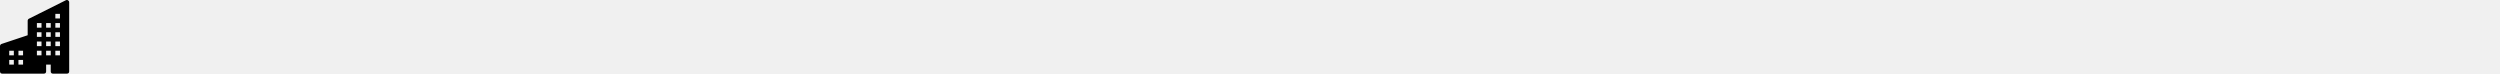
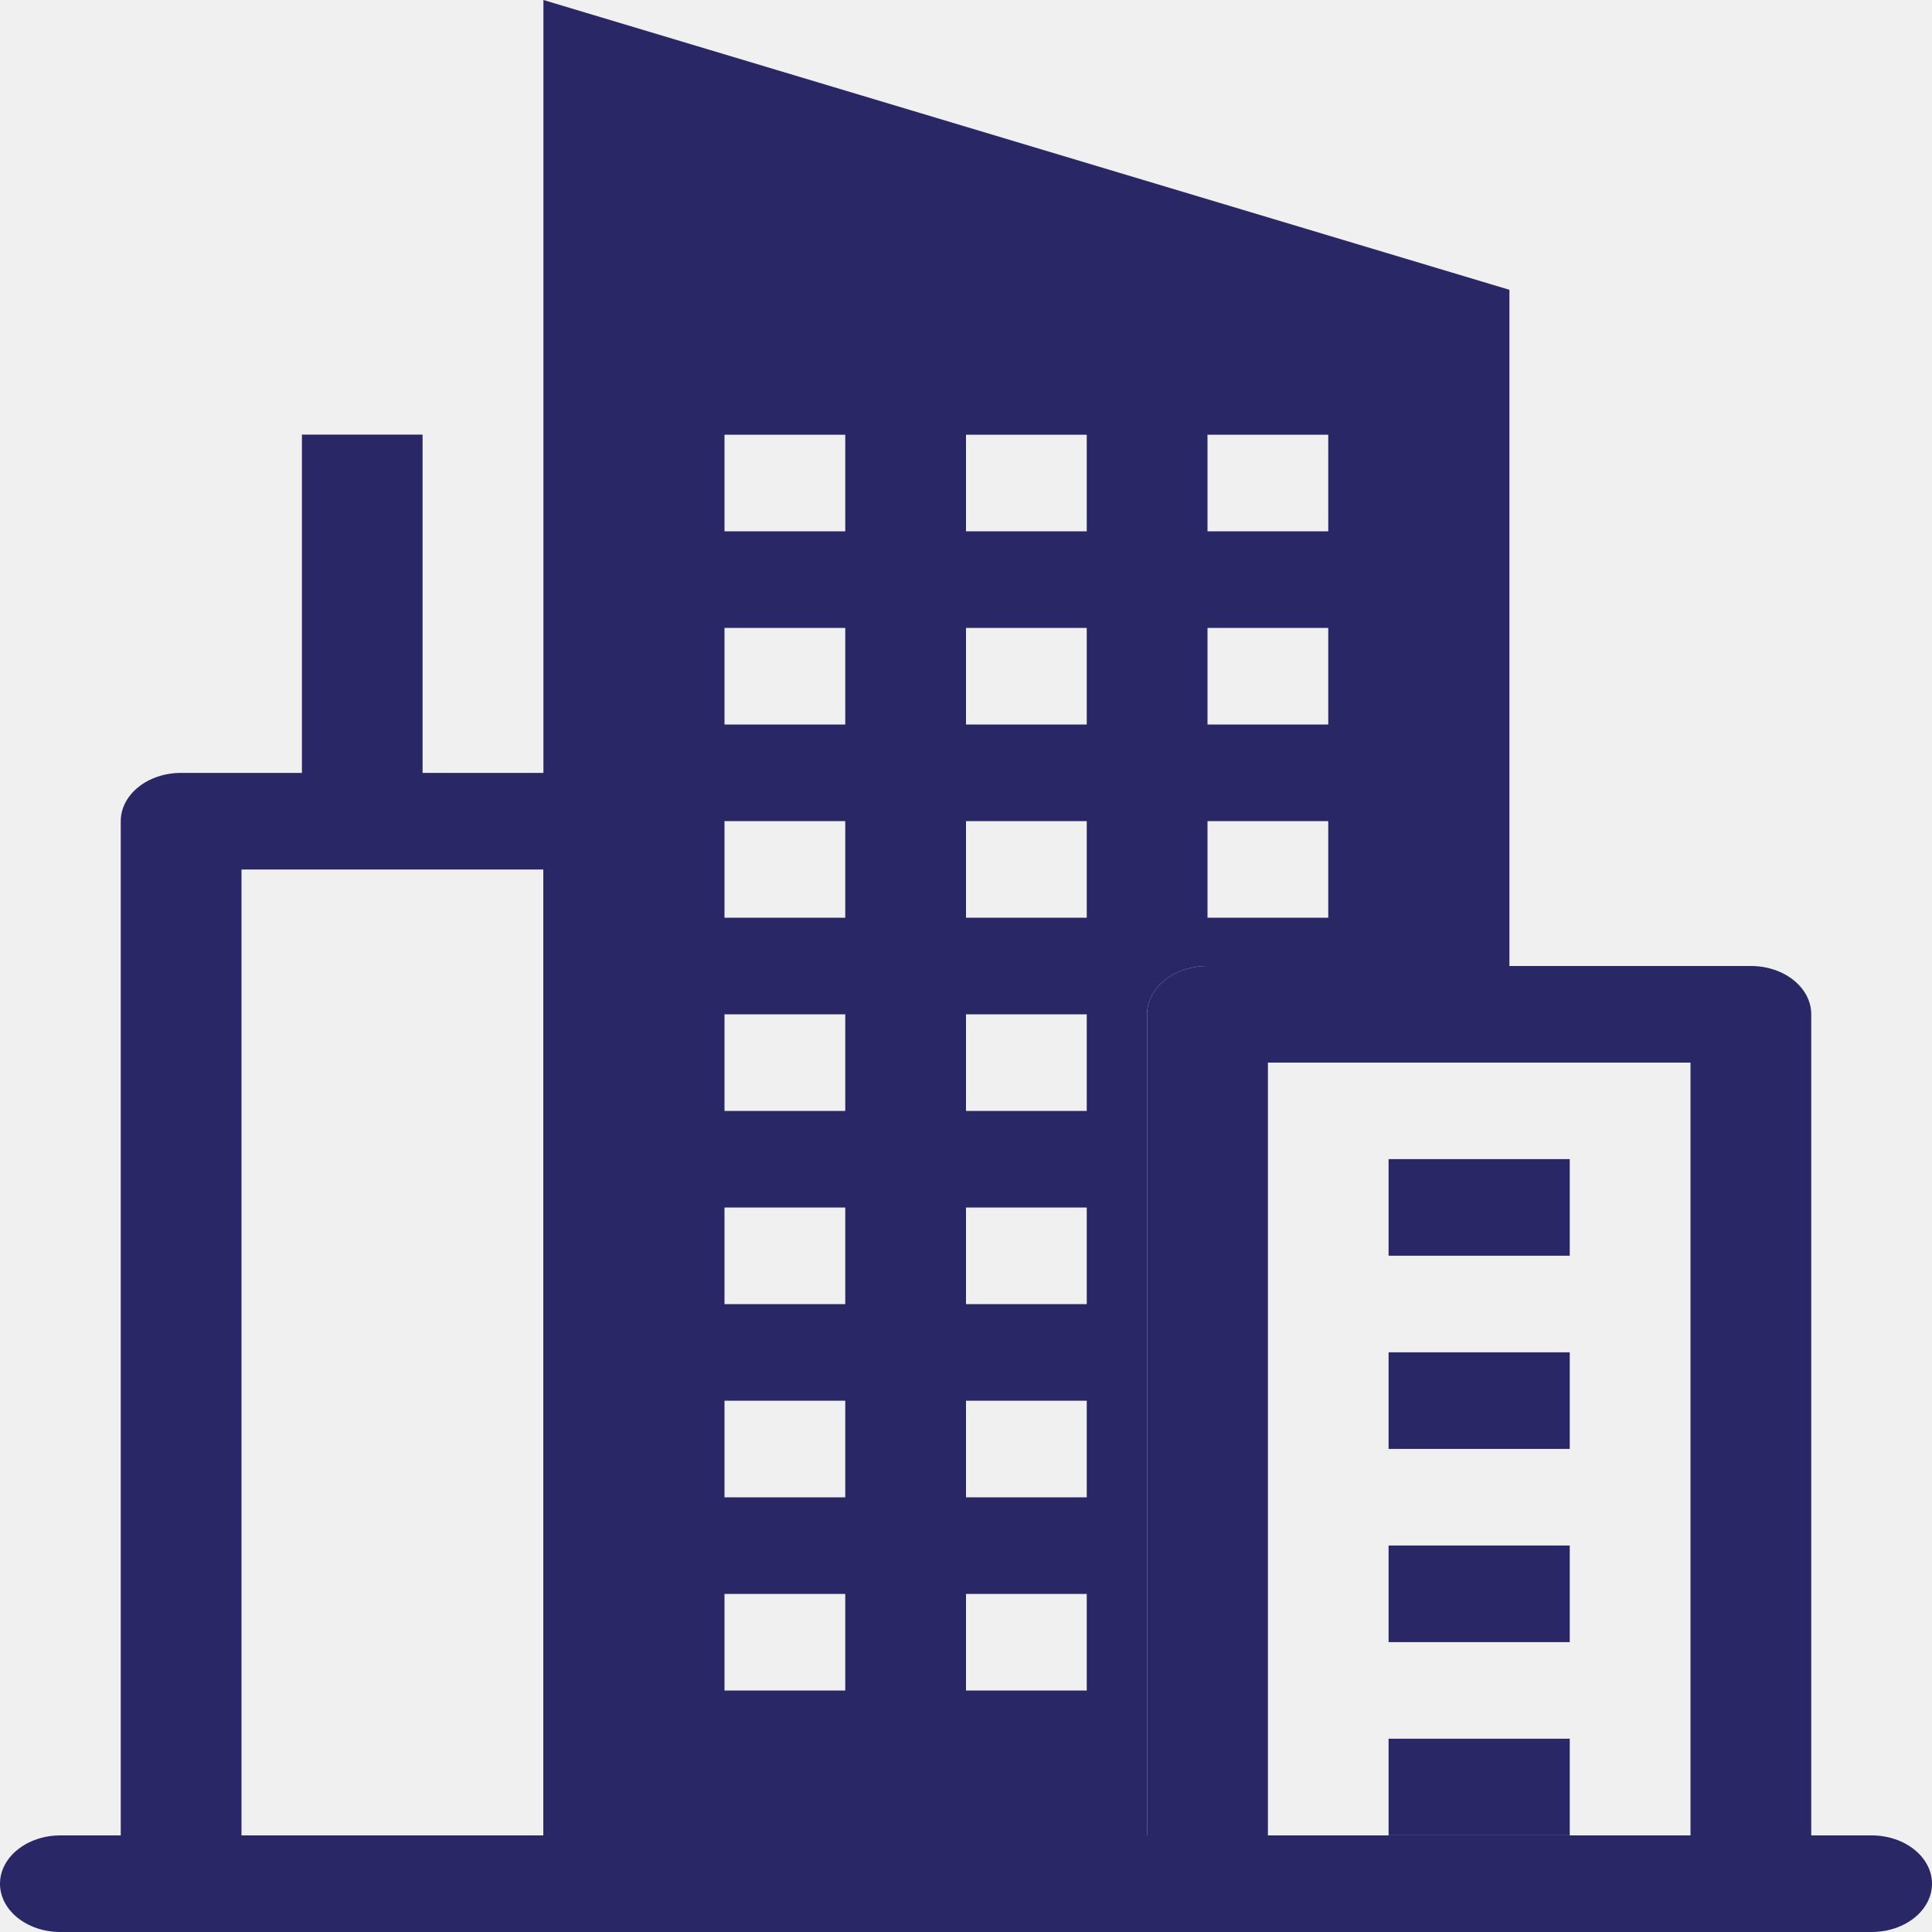
- <svg xmlns="http://www.w3.org/2000/svg" data-stacking-context="true" aria-owns="w-full1" width="542" height="16" viewBox="569 355 542 16">
-   <style>@font-face { font-family: __Montserrat_237071; font-style: normal; font-weight: 100; font-display: swap; src: url("https://www.element-to-svg.com/_next/static/media/3f69592b2fe603c7-s.woff2") format("woff2"); unicode-range: U+460-52F, U+1C80-1C8A, U+20B4, U+2DE0-2DFF, U+A640-A69F, U+FE2E-FE2F; }
- @font-face { font-family: __Montserrat_237071; font-style: normal; font-weight: 100; font-display: swap; src: url("https://www.element-to-svg.com/_next/static/media/6325a8417175c41d-s.woff2") format("woff2"); unicode-range: U+301, U+400-45F, U+490-491, U+4B0-4B1, U+2116; }
- @font-face { font-family: __Montserrat_237071; font-style: normal; font-weight: 100; font-display: swap; src: url("https://www.element-to-svg.com/_next/static/media/021bc4481ed92ece-s.woff2") format("woff2"); unicode-range: U+102-103, U+110-111, U+128-129, U+168-169, U+1A0-1A1, U+1AF-1B0, U+300-301, U+303-304, U+308-309, U+323, U+329, U+1EA0-1EF9, U+20AB; }
- @font-face { font-family: __Montserrat_237071; font-style: normal; font-weight: 100; font-display: swap; src: url("https://www.element-to-svg.com/_next/static/media/99b7f73d5af7c3e2-s.woff2") format("woff2"); unicode-range: U+100-2BA, U+2BD-2C5, U+2C7-2CC, U+2CE-2D7, U+2DD-2FF, U+304, U+308, U+329, U+1D00-1DBF, U+1E00-1E9F, U+1EF2-1EFF, U+2020, U+20A0-20AB, U+20AD-20C0, U+2113, U+2C60-2C7F, U+A720-A7FF; }
- @font-face { font-family: __Montserrat_237071; font-style: normal; font-weight: 100; font-display: swap; src: url("https://www.element-to-svg.com/_next/static/media/4f05ba3a6752a328-s.p.woff2") format("woff2"); unicode-range: U+0-FF, U+131, U+152-153, U+2BB-2BC, U+2C6, U+2DA, U+2DC, U+304, U+308, U+329, U+2000-206F, U+20AC, U+2122, U+2191, U+2193, U+2212, U+2215, U+FEFF, U+FFFD; }
- @font-face { font-family: __Montserrat_237071; font-style: normal; font-weight: 200; font-display: swap; src: url("https://www.element-to-svg.com/_next/static/media/3f69592b2fe603c7-s.woff2") format("woff2"); unicode-range: U+460-52F, U+1C80-1C8A, U+20B4, U+2DE0-2DFF, U+A640-A69F, U+FE2E-FE2F; }
- @font-face { font-family: __Montserrat_237071; font-style: normal; font-weight: 200; font-display: swap; src: url("https://www.element-to-svg.com/_next/static/media/6325a8417175c41d-s.woff2") format("woff2"); unicode-range: U+301, U+400-45F, U+490-491, U+4B0-4B1, U+2116; }
- @font-face { font-family: __Montserrat_237071; font-style: normal; font-weight: 200; font-display: swap; src: url("https://www.element-to-svg.com/_next/static/media/021bc4481ed92ece-s.woff2") format("woff2"); unicode-range: U+102-103, U+110-111, U+128-129, U+168-169, U+1A0-1A1, U+1AF-1B0, U+300-301, U+303-304, U+308-309, U+323, U+329, U+1EA0-1EF9, U+20AB; }
- @font-face { font-family: __Montserrat_237071; font-style: normal; font-weight: 200; font-display: swap; src: url("https://www.element-to-svg.com/_next/static/media/99b7f73d5af7c3e2-s.woff2") format("woff2"); unicode-range: U+100-2BA, U+2BD-2C5, U+2C7-2CC, U+2CE-2D7, U+2DD-2FF, U+304, U+308, U+329, U+1D00-1DBF, U+1E00-1E9F, U+1EF2-1EFF, U+2020, U+20A0-20AB, U+20AD-20C0, U+2113, U+2C60-2C7F, U+A720-A7FF; }
- @font-face { font-family: __Montserrat_237071; font-style: normal; font-weight: 200; font-display: swap; src: url("https://www.element-to-svg.com/_next/static/media/4f05ba3a6752a328-s.p.woff2") format("woff2"); unicode-range: U+0-FF, U+131, U+152-153, U+2BB-2BC, U+2C6, U+2DA, U+2DC, U+304, U+308, U+329, U+2000-206F, U+20AC, U+2122, U+2191, U+2193, U+2212, U+2215, U+FEFF, U+FFFD; }
- @font-face { font-family: __Montserrat_237071; font-style: normal; font-weight: 300; font-display: swap; src: url("https://www.element-to-svg.com/_next/static/media/3f69592b2fe603c7-s.woff2") format("woff2"); unicode-range: U+460-52F, U+1C80-1C8A, U+20B4, U+2DE0-2DFF, U+A640-A69F, U+FE2E-FE2F; }
- @font-face { font-family: __Montserrat_237071; font-style: normal; font-weight: 300; font-display: swap; src: url("https://www.element-to-svg.com/_next/static/media/6325a8417175c41d-s.woff2") format("woff2"); unicode-range: U+301, U+400-45F, U+490-491, U+4B0-4B1, U+2116; }
- @font-face { font-family: __Montserrat_237071; font-style: normal; font-weight: 300; font-display: swap; src: url("https://www.element-to-svg.com/_next/static/media/021bc4481ed92ece-s.woff2") format("woff2"); unicode-range: U+102-103, U+110-111, U+128-129, U+168-169, U+1A0-1A1, U+1AF-1B0, U+300-301, U+303-304, U+308-309, U+323, U+329, U+1EA0-1EF9, U+20AB; }
- @font-face { font-family: __Montserrat_237071; font-style: normal; font-weight: 300; font-display: swap; src: url("https://www.element-to-svg.com/_next/static/media/99b7f73d5af7c3e2-s.woff2") format("woff2"); unicode-range: U+100-2BA, U+2BD-2C5, U+2C7-2CC, U+2CE-2D7, U+2DD-2FF, U+304, U+308, U+329, U+1D00-1DBF, U+1E00-1E9F, U+1EF2-1EFF, U+2020, U+20A0-20AB, U+20AD-20C0, U+2113, U+2C60-2C7F, U+A720-A7FF; }
- @font-face { font-family: __Montserrat_237071; font-style: normal; font-weight: 300; font-display: swap; src: url("https://www.element-to-svg.com/_next/static/media/4f05ba3a6752a328-s.p.woff2") format("woff2"); unicode-range: U+0-FF, U+131, U+152-153, U+2BB-2BC, U+2C6, U+2DA, U+2DC, U+304, U+308, U+329, U+2000-206F, U+20AC, U+2122, U+2191, U+2193, U+2212, U+2215, U+FEFF, U+FFFD; }
- @font-face { font-family: __Montserrat_237071; font-style: normal; font-weight: 400; font-display: swap; src: url("https://www.element-to-svg.com/_next/static/media/3f69592b2fe603c7-s.woff2") format("woff2"); unicode-range: U+460-52F, U+1C80-1C8A, U+20B4, U+2DE0-2DFF, U+A640-A69F, U+FE2E-FE2F; }
- @font-face { font-family: __Montserrat_237071; font-style: normal; font-weight: 400; font-display: swap; src: url("https://www.element-to-svg.com/_next/static/media/6325a8417175c41d-s.woff2") format("woff2"); unicode-range: U+301, U+400-45F, U+490-491, U+4B0-4B1, U+2116; }
- @font-face { font-family: __Montserrat_237071; font-style: normal; font-weight: 400; font-display: swap; src: url("https://www.element-to-svg.com/_next/static/media/021bc4481ed92ece-s.woff2") format("woff2"); unicode-range: U+102-103, U+110-111, U+128-129, U+168-169, U+1A0-1A1, U+1AF-1B0, U+300-301, U+303-304, U+308-309, U+323, U+329, U+1EA0-1EF9, U+20AB; }
- @font-face { font-family: __Montserrat_237071; font-style: normal; font-weight: 400; font-display: swap; src: url("https://www.element-to-svg.com/_next/static/media/99b7f73d5af7c3e2-s.woff2") format("woff2"); unicode-range: U+100-2BA, U+2BD-2C5, U+2C7-2CC, U+2CE-2D7, U+2DD-2FF, U+304, U+308, U+329, U+1D00-1DBF, U+1E00-1E9F, U+1EF2-1EFF, U+2020, U+20A0-20AB, U+20AD-20C0, U+2113, U+2C60-2C7F, U+A720-A7FF; }
- @font-face { font-family: __Montserrat_237071; font-style: normal; font-weight: 400; font-display: swap; src: url("https://www.element-to-svg.com/_next/static/media/4f05ba3a6752a328-s.p.woff2") format("woff2"); unicode-range: U+0-FF, U+131, U+152-153, U+2BB-2BC, U+2C6, U+2DA, U+2DC, U+304, U+308, U+329, U+2000-206F, U+20AC, U+2122, U+2191, U+2193, U+2212, U+2215, U+FEFF, U+FFFD; }
- @font-face { font-family: __Montserrat_237071; font-style: normal; font-weight: 500; font-display: swap; src: url("https://www.element-to-svg.com/_next/static/media/3f69592b2fe603c7-s.woff2") format("woff2"); unicode-range: U+460-52F, U+1C80-1C8A, U+20B4, U+2DE0-2DFF, U+A640-A69F, U+FE2E-FE2F; }
- @font-face { font-family: __Montserrat_237071; font-style: normal; font-weight: 500; font-display: swap; src: url("https://www.element-to-svg.com/_next/static/media/6325a8417175c41d-s.woff2") format("woff2"); unicode-range: U+301, U+400-45F, U+490-491, U+4B0-4B1, U+2116; }
- @font-face { font-family: __Montserrat_237071; font-style: normal; font-weight: 500; font-display: swap; src: url("https://www.element-to-svg.com/_next/static/media/021bc4481ed92ece-s.woff2") format("woff2"); unicode-range: U+102-103, U+110-111, U+128-129, U+168-169, U+1A0-1A1, U+1AF-1B0, U+300-301, U+303-304, U+308-309, U+323, U+329, U+1EA0-1EF9, U+20AB; }
- @font-face { font-family: __Montserrat_237071; font-style: normal; font-weight: 500; font-display: swap; src: url("https://www.element-to-svg.com/_next/static/media/99b7f73d5af7c3e2-s.woff2") format("woff2"); unicode-range: U+100-2BA, U+2BD-2C5, U+2C7-2CC, U+2CE-2D7, U+2DD-2FF, U+304, U+308, U+329, U+1D00-1DBF, U+1E00-1E9F, U+1EF2-1EFF, U+2020, U+20A0-20AB, U+20AD-20C0, U+2113, U+2C60-2C7F, U+A720-A7FF; }
- @font-face { font-family: __Montserrat_237071; font-style: normal; font-weight: 500; font-display: swap; src: url("https://www.element-to-svg.com/_next/static/media/4f05ba3a6752a328-s.p.woff2") format("woff2"); unicode-range: U+0-FF, U+131, U+152-153, U+2BB-2BC, U+2C6, U+2DA, U+2DC, U+304, U+308, U+329, U+2000-206F, U+20AC, U+2122, U+2191, U+2193, U+2212, U+2215, U+FEFF, U+FFFD; }
- @font-face { font-family: __Montserrat_237071; font-style: normal; font-weight: 600; font-display: swap; src: url("https://www.element-to-svg.com/_next/static/media/3f69592b2fe603c7-s.woff2") format("woff2"); unicode-range: U+460-52F, U+1C80-1C8A, U+20B4, U+2DE0-2DFF, U+A640-A69F, U+FE2E-FE2F; }
- @font-face { font-family: __Montserrat_237071; font-style: normal; font-weight: 600; font-display: swap; src: url("https://www.element-to-svg.com/_next/static/media/6325a8417175c41d-s.woff2") format("woff2"); unicode-range: U+301, U+400-45F, U+490-491, U+4B0-4B1, U+2116; }
- @font-face { font-family: __Montserrat_237071; font-style: normal; font-weight: 600; font-display: swap; src: url("https://www.element-to-svg.com/_next/static/media/021bc4481ed92ece-s.woff2") format("woff2"); unicode-range: U+102-103, U+110-111, U+128-129, U+168-169, U+1A0-1A1, U+1AF-1B0, U+300-301, U+303-304, U+308-309, U+323, U+329, U+1EA0-1EF9, U+20AB; }
- @font-face { font-family: __Montserrat_237071; font-style: normal; font-weight: 600; font-display: swap; src: url("https://www.element-to-svg.com/_next/static/media/99b7f73d5af7c3e2-s.woff2") format("woff2"); unicode-range: U+100-2BA, U+2BD-2C5, U+2C7-2CC, U+2CE-2D7, U+2DD-2FF, U+304, U+308, U+329, U+1D00-1DBF, U+1E00-1E9F, U+1EF2-1EFF, U+2020, U+20A0-20AB, U+20AD-20C0, U+2113, U+2C60-2C7F, U+A720-A7FF; }
- @font-face { font-family: __Montserrat_237071; font-style: normal; font-weight: 600; font-display: swap; src: url("https://www.element-to-svg.com/_next/static/media/4f05ba3a6752a328-s.p.woff2") format("woff2"); unicode-range: U+0-FF, U+131, U+152-153, U+2BB-2BC, U+2C6, U+2DA, U+2DC, U+304, U+308, U+329, U+2000-206F, U+20AC, U+2122, U+2191, U+2193, U+2212, U+2215, U+FEFF, U+FFFD; }
- @font-face { font-family: __Montserrat_237071; font-style: normal; font-weight: 700; font-display: swap; src: url("https://www.element-to-svg.com/_next/static/media/3f69592b2fe603c7-s.woff2") format("woff2"); unicode-range: U+460-52F, U+1C80-1C8A, U+20B4, U+2DE0-2DFF, U+A640-A69F, U+FE2E-FE2F; }
- @font-face { font-family: __Montserrat_237071; font-style: normal; font-weight: 700; font-display: swap; src: url("https://www.element-to-svg.com/_next/static/media/6325a8417175c41d-s.woff2") format("woff2"); unicode-range: U+301, U+400-45F, U+490-491, U+4B0-4B1, U+2116; }
- @font-face { font-family: __Montserrat_237071; font-style: normal; font-weight: 700; font-display: swap; src: url("https://www.element-to-svg.com/_next/static/media/021bc4481ed92ece-s.woff2") format("woff2"); unicode-range: U+102-103, U+110-111, U+128-129, U+168-169, U+1A0-1A1, U+1AF-1B0, U+300-301, U+303-304, U+308-309, U+323, U+329, U+1EA0-1EF9, U+20AB; }
- @font-face { font-family: __Montserrat_237071; font-style: normal; font-weight: 700; font-display: swap; src: url("https://www.element-to-svg.com/_next/static/media/99b7f73d5af7c3e2-s.woff2") format("woff2"); unicode-range: U+100-2BA, U+2BD-2C5, U+2C7-2CC, U+2CE-2D7, U+2DD-2FF, U+304, U+308, U+329, U+1D00-1DBF, U+1E00-1E9F, U+1EF2-1EFF, U+2020, U+20A0-20AB, U+20AD-20C0, U+2113, U+2C60-2C7F, U+A720-A7FF; }
- @font-face { font-family: __Montserrat_237071; font-style: normal; font-weight: 700; font-display: swap; src: url("https://www.element-to-svg.com/_next/static/media/4f05ba3a6752a328-s.p.woff2") format("woff2"); unicode-range: U+0-FF, U+131, U+152-153, U+2BB-2BC, U+2C6, U+2DA, U+2DC, U+304, U+308, U+329, U+2000-206F, U+20AC, U+2122, U+2191, U+2193, U+2212, U+2215, U+FEFF, U+FFFD; }
- @font-face { font-family: __Montserrat_237071; font-style: normal; font-weight: 800; font-display: swap; src: url("https://www.element-to-svg.com/_next/static/media/3f69592b2fe603c7-s.woff2") format("woff2"); unicode-range: U+460-52F, U+1C80-1C8A, U+20B4, U+2DE0-2DFF, U+A640-A69F, U+FE2E-FE2F; }
- @font-face { font-family: __Montserrat_237071; font-style: normal; font-weight: 800; font-display: swap; src: url("https://www.element-to-svg.com/_next/static/media/6325a8417175c41d-s.woff2") format("woff2"); unicode-range: U+301, U+400-45F, U+490-491, U+4B0-4B1, U+2116; }
- @font-face { font-family: __Montserrat_237071; font-style: normal; font-weight: 800; font-display: swap; src: url("https://www.element-to-svg.com/_next/static/media/021bc4481ed92ece-s.woff2") format("woff2"); unicode-range: U+102-103, U+110-111, U+128-129, U+168-169, U+1A0-1A1, U+1AF-1B0, U+300-301, U+303-304, U+308-309, U+323, U+329, U+1EA0-1EF9, U+20AB; }
- @font-face { font-family: __Montserrat_237071; font-style: normal; font-weight: 800; font-display: swap; src: url("https://www.element-to-svg.com/_next/static/media/99b7f73d5af7c3e2-s.woff2") format("woff2"); unicode-range: U+100-2BA, U+2BD-2C5, U+2C7-2CC, U+2CE-2D7, U+2DD-2FF, U+304, U+308, U+329, U+1D00-1DBF, U+1E00-1E9F, U+1EF2-1EFF, U+2020, U+20A0-20AB, U+20AD-20C0, U+2113, U+2C60-2C7F, U+A720-A7FF; }
- @font-face { font-family: __Montserrat_237071; font-style: normal; font-weight: 800; font-display: swap; src: url("https://www.element-to-svg.com/_next/static/media/4f05ba3a6752a328-s.p.woff2") format("woff2"); unicode-range: U+0-FF, U+131, U+152-153, U+2BB-2BC, U+2C6, U+2DA, U+2DC, U+304, U+308, U+329, U+2000-206F, U+20AC, U+2122, U+2191, U+2193, U+2212, U+2215, U+FEFF, U+FFFD; }
- @font-face { font-family: __Montserrat_237071; font-style: normal; font-weight: 900; font-display: swap; src: url("https://www.element-to-svg.com/_next/static/media/3f69592b2fe603c7-s.woff2") format("woff2"); unicode-range: U+460-52F, U+1C80-1C8A, U+20B4, U+2DE0-2DFF, U+A640-A69F, U+FE2E-FE2F; }
- @font-face { font-family: __Montserrat_237071; font-style: normal; font-weight: 900; font-display: swap; src: url("https://www.element-to-svg.com/_next/static/media/6325a8417175c41d-s.woff2") format("woff2"); unicode-range: U+301, U+400-45F, U+490-491, U+4B0-4B1, U+2116; }
- @font-face { font-family: __Montserrat_237071; font-style: normal; font-weight: 900; font-display: swap; src: url("https://www.element-to-svg.com/_next/static/media/021bc4481ed92ece-s.woff2") format("woff2"); unicode-range: U+102-103, U+110-111, U+128-129, U+168-169, U+1A0-1A1, U+1AF-1B0, U+300-301, U+303-304, U+308-309, U+323, U+329, U+1EA0-1EF9, U+20AB; }
- @font-face { font-family: __Montserrat_237071; font-style: normal; font-weight: 900; font-display: swap; src: url("https://www.element-to-svg.com/_next/static/media/99b7f73d5af7c3e2-s.woff2") format("woff2"); unicode-range: U+100-2BA, U+2BD-2C5, U+2C7-2CC, U+2CE-2D7, U+2DD-2FF, U+304, U+308, U+329, U+1D00-1DBF, U+1E00-1E9F, U+1EF2-1EFF, U+2020, U+20A0-20AB, U+20AD-20C0, U+2113, U+2C60-2C7F, U+A720-A7FF; }
- @font-face { font-family: __Montserrat_237071; font-style: normal; font-weight: 900; font-display: swap; src: url("https://www.element-to-svg.com/_next/static/media/4f05ba3a6752a328-s.p.woff2") format("woff2"); unicode-range: U+0-FF, U+131, U+152-153, U+2BB-2BC, U+2C6, U+2DA, U+2DC, U+304, U+308, U+329, U+2000-206F, U+20AC, U+2122, U+2191, U+2193, U+2212, U+2215, U+FEFF, U+FFFD; }
- @font-face { font-family: __Montserrat_Fallback_237071; src: local("Arial"); ascent-override: 85.79%; descent-override: 22.25%; line-gap-override: 0%; size-adjust: 112.83%; }
- @font-face { font-family: __Sora_b503b9; font-style: normal; font-weight: 100; font-display: swap; src: url("https://www.element-to-svg.com/_next/static/media/768c27c9cbdc3904-s.woff2") format("woff2"); unicode-range: U+100-2BA, U+2BD-2C5, U+2C7-2CC, U+2CE-2D7, U+2DD-2FF, U+304, U+308, U+329, U+1D00-1DBF, U+1E00-1E9F, U+1EF2-1EFF, U+2020, U+20A0-20AB, U+20AD-20C0, U+2113, U+2C60-2C7F, U+A720-A7FF; }
- @font-face { font-family: __Sora_b503b9; font-style: normal; font-weight: 100; font-display: swap; src: url("https://www.element-to-svg.com/_next/static/media/95523e6af433889e-s.p.woff2") format("woff2"); unicode-range: U+0-FF, U+131, U+152-153, U+2BB-2BC, U+2C6, U+2DA, U+2DC, U+304, U+308, U+329, U+2000-206F, U+20AC, U+2122, U+2191, U+2193, U+2212, U+2215, U+FEFF, U+FFFD; }
- @font-face { font-family: __Sora_b503b9; font-style: normal; font-weight: 200; font-display: swap; src: url("https://www.element-to-svg.com/_next/static/media/768c27c9cbdc3904-s.woff2") format("woff2"); unicode-range: U+100-2BA, U+2BD-2C5, U+2C7-2CC, U+2CE-2D7, U+2DD-2FF, U+304, U+308, U+329, U+1D00-1DBF, U+1E00-1E9F, U+1EF2-1EFF, U+2020, U+20A0-20AB, U+20AD-20C0, U+2113, U+2C60-2C7F, U+A720-A7FF; }
- @font-face { font-family: __Sora_b503b9; font-style: normal; font-weight: 200; font-display: swap; src: url("https://www.element-to-svg.com/_next/static/media/95523e6af433889e-s.p.woff2") format("woff2"); unicode-range: U+0-FF, U+131, U+152-153, U+2BB-2BC, U+2C6, U+2DA, U+2DC, U+304, U+308, U+329, U+2000-206F, U+20AC, U+2122, U+2191, U+2193, U+2212, U+2215, U+FEFF, U+FFFD; }
- @font-face { font-family: __Sora_b503b9; font-style: normal; font-weight: 300; font-display: swap; src: url("https://www.element-to-svg.com/_next/static/media/768c27c9cbdc3904-s.woff2") format("woff2"); unicode-range: U+100-2BA, U+2BD-2C5, U+2C7-2CC, U+2CE-2D7, U+2DD-2FF, U+304, U+308, U+329, U+1D00-1DBF, U+1E00-1E9F, U+1EF2-1EFF, U+2020, U+20A0-20AB, U+20AD-20C0, U+2113, U+2C60-2C7F, U+A720-A7FF; }
- @font-face { font-family: __Sora_b503b9; font-style: normal; font-weight: 300; font-display: swap; src: url("https://www.element-to-svg.com/_next/static/media/95523e6af433889e-s.p.woff2") format("woff2"); unicode-range: U+0-FF, U+131, U+152-153, U+2BB-2BC, U+2C6, U+2DA, U+2DC, U+304, U+308, U+329, U+2000-206F, U+20AC, U+2122, U+2191, U+2193, U+2212, U+2215, U+FEFF, U+FFFD; }
- @font-face { font-family: __Sora_b503b9; font-style: normal; font-weight: 400; font-display: swap; src: url("https://www.element-to-svg.com/_next/static/media/768c27c9cbdc3904-s.woff2") format("woff2"); unicode-range: U+100-2BA, U+2BD-2C5, U+2C7-2CC, U+2CE-2D7, U+2DD-2FF, U+304, U+308, U+329, U+1D00-1DBF, U+1E00-1E9F, U+1EF2-1EFF, U+2020, U+20A0-20AB, U+20AD-20C0, U+2113, U+2C60-2C7F, U+A720-A7FF; }
- @font-face { font-family: __Sora_b503b9; font-style: normal; font-weight: 400; font-display: swap; src: url("https://www.element-to-svg.com/_next/static/media/95523e6af433889e-s.p.woff2") format("woff2"); unicode-range: U+0-FF, U+131, U+152-153, U+2BB-2BC, U+2C6, U+2DA, U+2DC, U+304, U+308, U+329, U+2000-206F, U+20AC, U+2122, U+2191, U+2193, U+2212, U+2215, U+FEFF, U+FFFD; }
- @font-face { font-family: __Sora_b503b9; font-style: normal; font-weight: 500; font-display: swap; src: url("https://www.element-to-svg.com/_next/static/media/768c27c9cbdc3904-s.woff2") format("woff2"); unicode-range: U+100-2BA, U+2BD-2C5, U+2C7-2CC, U+2CE-2D7, U+2DD-2FF, U+304, U+308, U+329, U+1D00-1DBF, U+1E00-1E9F, U+1EF2-1EFF, U+2020, U+20A0-20AB, U+20AD-20C0, U+2113, U+2C60-2C7F, U+A720-A7FF; }
- @font-face { font-family: __Sora_b503b9; font-style: normal; font-weight: 500; font-display: swap; src: url("https://www.element-to-svg.com/_next/static/media/95523e6af433889e-s.p.woff2") format("woff2"); unicode-range: U+0-FF, U+131, U+152-153, U+2BB-2BC, U+2C6, U+2DA, U+2DC, U+304, U+308, U+329, U+2000-206F, U+20AC, U+2122, U+2191, U+2193, U+2212, U+2215, U+FEFF, U+FFFD; }
- @font-face { font-family: __Sora_b503b9; font-style: normal; font-weight: 600; font-display: swap; src: url("https://www.element-to-svg.com/_next/static/media/768c27c9cbdc3904-s.woff2") format("woff2"); unicode-range: U+100-2BA, U+2BD-2C5, U+2C7-2CC, U+2CE-2D7, U+2DD-2FF, U+304, U+308, U+329, U+1D00-1DBF, U+1E00-1E9F, U+1EF2-1EFF, U+2020, U+20A0-20AB, U+20AD-20C0, U+2113, U+2C60-2C7F, U+A720-A7FF; }
- @font-face { font-family: __Sora_b503b9; font-style: normal; font-weight: 600; font-display: swap; src: url("https://www.element-to-svg.com/_next/static/media/95523e6af433889e-s.p.woff2") format("woff2"); unicode-range: U+0-FF, U+131, U+152-153, U+2BB-2BC, U+2C6, U+2DA, U+2DC, U+304, U+308, U+329, U+2000-206F, U+20AC, U+2122, U+2191, U+2193, U+2212, U+2215, U+FEFF, U+FFFD; }
- @font-face { font-family: __Sora_b503b9; font-style: normal; font-weight: 700; font-display: swap; src: url("https://www.element-to-svg.com/_next/static/media/768c27c9cbdc3904-s.woff2") format("woff2"); unicode-range: U+100-2BA, U+2BD-2C5, U+2C7-2CC, U+2CE-2D7, U+2DD-2FF, U+304, U+308, U+329, U+1D00-1DBF, U+1E00-1E9F, U+1EF2-1EFF, U+2020, U+20A0-20AB, U+20AD-20C0, U+2113, U+2C60-2C7F, U+A720-A7FF; }
- @font-face { font-family: __Sora_b503b9; font-style: normal; font-weight: 700; font-display: swap; src: url("https://www.element-to-svg.com/_next/static/media/95523e6af433889e-s.p.woff2") format("woff2"); unicode-range: U+0-FF, U+131, U+152-153, U+2BB-2BC, U+2C6, U+2DA, U+2DC, U+304, U+308, U+329, U+2000-206F, U+20AC, U+2122, U+2191, U+2193, U+2212, U+2215, U+FEFF, U+FFFD; }
- @font-face { font-family: __Sora_b503b9; font-style: normal; font-weight: 800; font-display: swap; src: url("https://www.element-to-svg.com/_next/static/media/768c27c9cbdc3904-s.woff2") format("woff2"); unicode-range: U+100-2BA, U+2BD-2C5, U+2C7-2CC, U+2CE-2D7, U+2DD-2FF, U+304, U+308, U+329, U+1D00-1DBF, U+1E00-1E9F, U+1EF2-1EFF, U+2020, U+20A0-20AB, U+20AD-20C0, U+2113, U+2C60-2C7F, U+A720-A7FF; }
- @font-face { font-family: __Sora_b503b9; font-style: normal; font-weight: 800; font-display: swap; src: url("https://www.element-to-svg.com/_next/static/media/95523e6af433889e-s.p.woff2") format("woff2"); unicode-range: U+0-FF, U+131, U+152-153, U+2BB-2BC, U+2C6, U+2DA, U+2DC, U+304, U+308, U+329, U+2000-206F, U+20AC, U+2122, U+2191, U+2193, U+2212, U+2215, U+FEFF, U+FFFD; }
- @font-face { font-family: __Sora_Fallback_b503b9; src: local("Arial"); ascent-override: 85.29%; descent-override: 25.5%; line-gap-override: 0%; size-adjust: 113.73%; }
- </style>
-   <g data-stacking-layer="rootBackgroundAndBorders" />
-   <g data-stacking-layer="childStackingContextsWithNegativeStackLevels" />
-   <g data-stacking-layer="inFlowNonInlineNonPositionedDescendants" />
-   <g data-stacking-layer="nonPositionedFloats" />
-   <g data-stacking-layer="inFlowInlineLevelNonPositionedDescendants" />
-   <g data-stacking-layer="childStackingContextsWithStackLevelZeroAndPositionedDescendantsWithStackLevelZero" />
-   <g data-stacking-layer="childStackingContextsWithPositiveStackLevels" />
-   <g data-tag="div" id="w-full1" class="w-full" data-z-index="auto" data-stacking-context="true" aria-owns="style1 svg1">
-     <g data-tag="style" id="style1" data-z-index="auto" data-stacking-context="true" />
-     <g data-tag="svg" id="svg1" data-z-index="auto" data-stacking-context="true" mask="url(#mask-for-svg11)">
-       <g data-stacking-layer="rootBackgroundAndBorders" />
-       <g data-stacking-layer="childStackingContextsWithNegativeStackLevels" />
-       <g data-stacking-layer="inFlowNonInlineNonPositionedDescendants" />
-       <g data-stacking-layer="nonPositionedFloats" />
-       <g data-stacking-layer="inFlowInlineLevelNonPositionedDescendants" />
-       <g data-stacking-layer="childStackingContextsWithStackLevelZeroAndPositionedDescendantsWithStackLevelZero" />
-       <g data-stacking-layer="childStackingContextsWithPositiveStackLevels" />
-       <mask id="mask-for-svg11">
-         <rect width="16" height="16" x="569" y="355" fill="#ffffff" />
-       </mask>
-       <g class="svg-content" data-view-box="0 0 16 16" data-width="1em" data-height="1em" transform="matrix(1 0 0 1 569 355)">
-         <path d="M15 .5a.5.5 0 0 0-.724-.447l-8 4A.5.5 0 0 0 6 4.5v3.14L.342 9.526A.5.5 0 0 0 0 10v5.5a.5.5 0 0 0 .5.5h9a.5.5 0 0 0 .5-.5V14h1v1.5a.5.5 0 0 0 .5.5h3a.5.5 0 0 0 .5-.5zM2 11h1v1H2zm2 0h1v1H4zm-1 2v1H2v-1zm1 0h1v1H4zm9-10v1h-1V3zM8 5h1v1H8zm1 2v1H8V7zM8 9h1v1H8zm2 0h1v1h-1zm-1 2v1H8v-1zm1 0h1v1h-1zm3-2v1h-1V9zm-1 2h1v1h-1zm-2-4h1v1h-1zm3 0v1h-1V7zm-2-2v1h-1V5zm1 0h1v1h-1z" color="rgb(0, 0, 0)" fill="rgb(0, 0, 0)" stroke="rgb(0, 0, 0)" stroke-width="0px" />
-       </g>
-     </g>
-   </g>
+ <svg xmlns="http://www.w3.org/2000/svg" width="22" height="22" viewBox="0 0 22 22" fill="none">
+   <path fill-rule="evenodd" clip-rule="evenodd" d="M0 21.45C0 21.147 0.308 20.9 0.688 20.9H21.312C21.692 20.9 22 21.147 22 21.45C22 21.754 21.692 22 21.312 22H0.688C0.308 22 0 21.754 0 21.45Z" fill="#292766" />
+   <path fill-rule="evenodd" clip-rule="evenodd" d="M2.75 9.901V20.901H6.188V9.901H2.75ZM2.062 8.801C1.683 8.801 1.375 9.047 1.375 9.351V21.451C1.375 21.755 1.683 22.001 2.062 22.001H6.875C7.255 22.001 7.562 21.755 7.562 21.451V9.351C7.562 9.047 7.255 8.801 6.875 8.801H2.062Z" fill="#292766" />
+   <path fill-rule="evenodd" clip-rule="evenodd" d="M6.188 0L17.188 3.3V11H13.75C13.37 11 13.062 11.246 13.062 11.55V20.9H6.188V0ZM8.25 4.95H9.625V6.05H8.25V4.95ZM12.375 4.95H11V6.05H12.375V4.95ZM13.75 4.95H15.125V6.05H13.75V4.95ZM9.625 7.15H8.25V8.25H9.625V7.15ZM11 7.15H12.375V8.25H11V7.15ZM15.125 7.15H13.75V8.25H15.125V7.15ZM8.25 9.35H9.625V10.45H8.25V9.35ZM12.375 9.35H11V10.45H12.375V9.35ZM13.75 9.35H15.125V10.45H13.75V9.35ZM9.625 11.55H8.25V12.65H9.625V11.55ZM11 11.55H12.375V12.65H11V11.55ZM8.25 13.75H9.625V14.85H8.25V13.75ZM12.375 13.75H11V14.85H12.375V13.75ZM9.625 15.95H8.25V17.05H9.625V15.95ZM11 15.95H12.375V17.05H11V15.95ZM8.25 18.15H9.625V19.25H8.25V18.15ZM12.375 18.15H11V19.25H12.375V18.15Z" fill="#292766" />
+   <path fill-rule="evenodd" clip-rule="evenodd" d="M14.438 12.1V20.9H19.25V12.1H14.438ZM13.75 11C13.37 11 13.062 11.246 13.062 11.55V21.45C13.062 21.754 13.37 22 13.75 22H19.938C20.317 22 20.625 21.754 20.625 21.45V11.55C20.625 11.246 20.317 11 19.938 11H13.75Z" fill="#292766" />
+   <path fill-rule="evenodd" clip-rule="evenodd" d="M17.875 14.299H15.812V13.199H17.875V14.299ZM17.875 16.499H15.812V15.399H17.875V16.499ZM17.875 18.699H15.812V17.599H17.875V18.699ZM17.875 20.899H15.812V19.799H17.875V20.899ZM4.812 4.949V9.349H3.438V4.949H4.812Z" fill="#292766" />
</svg>
